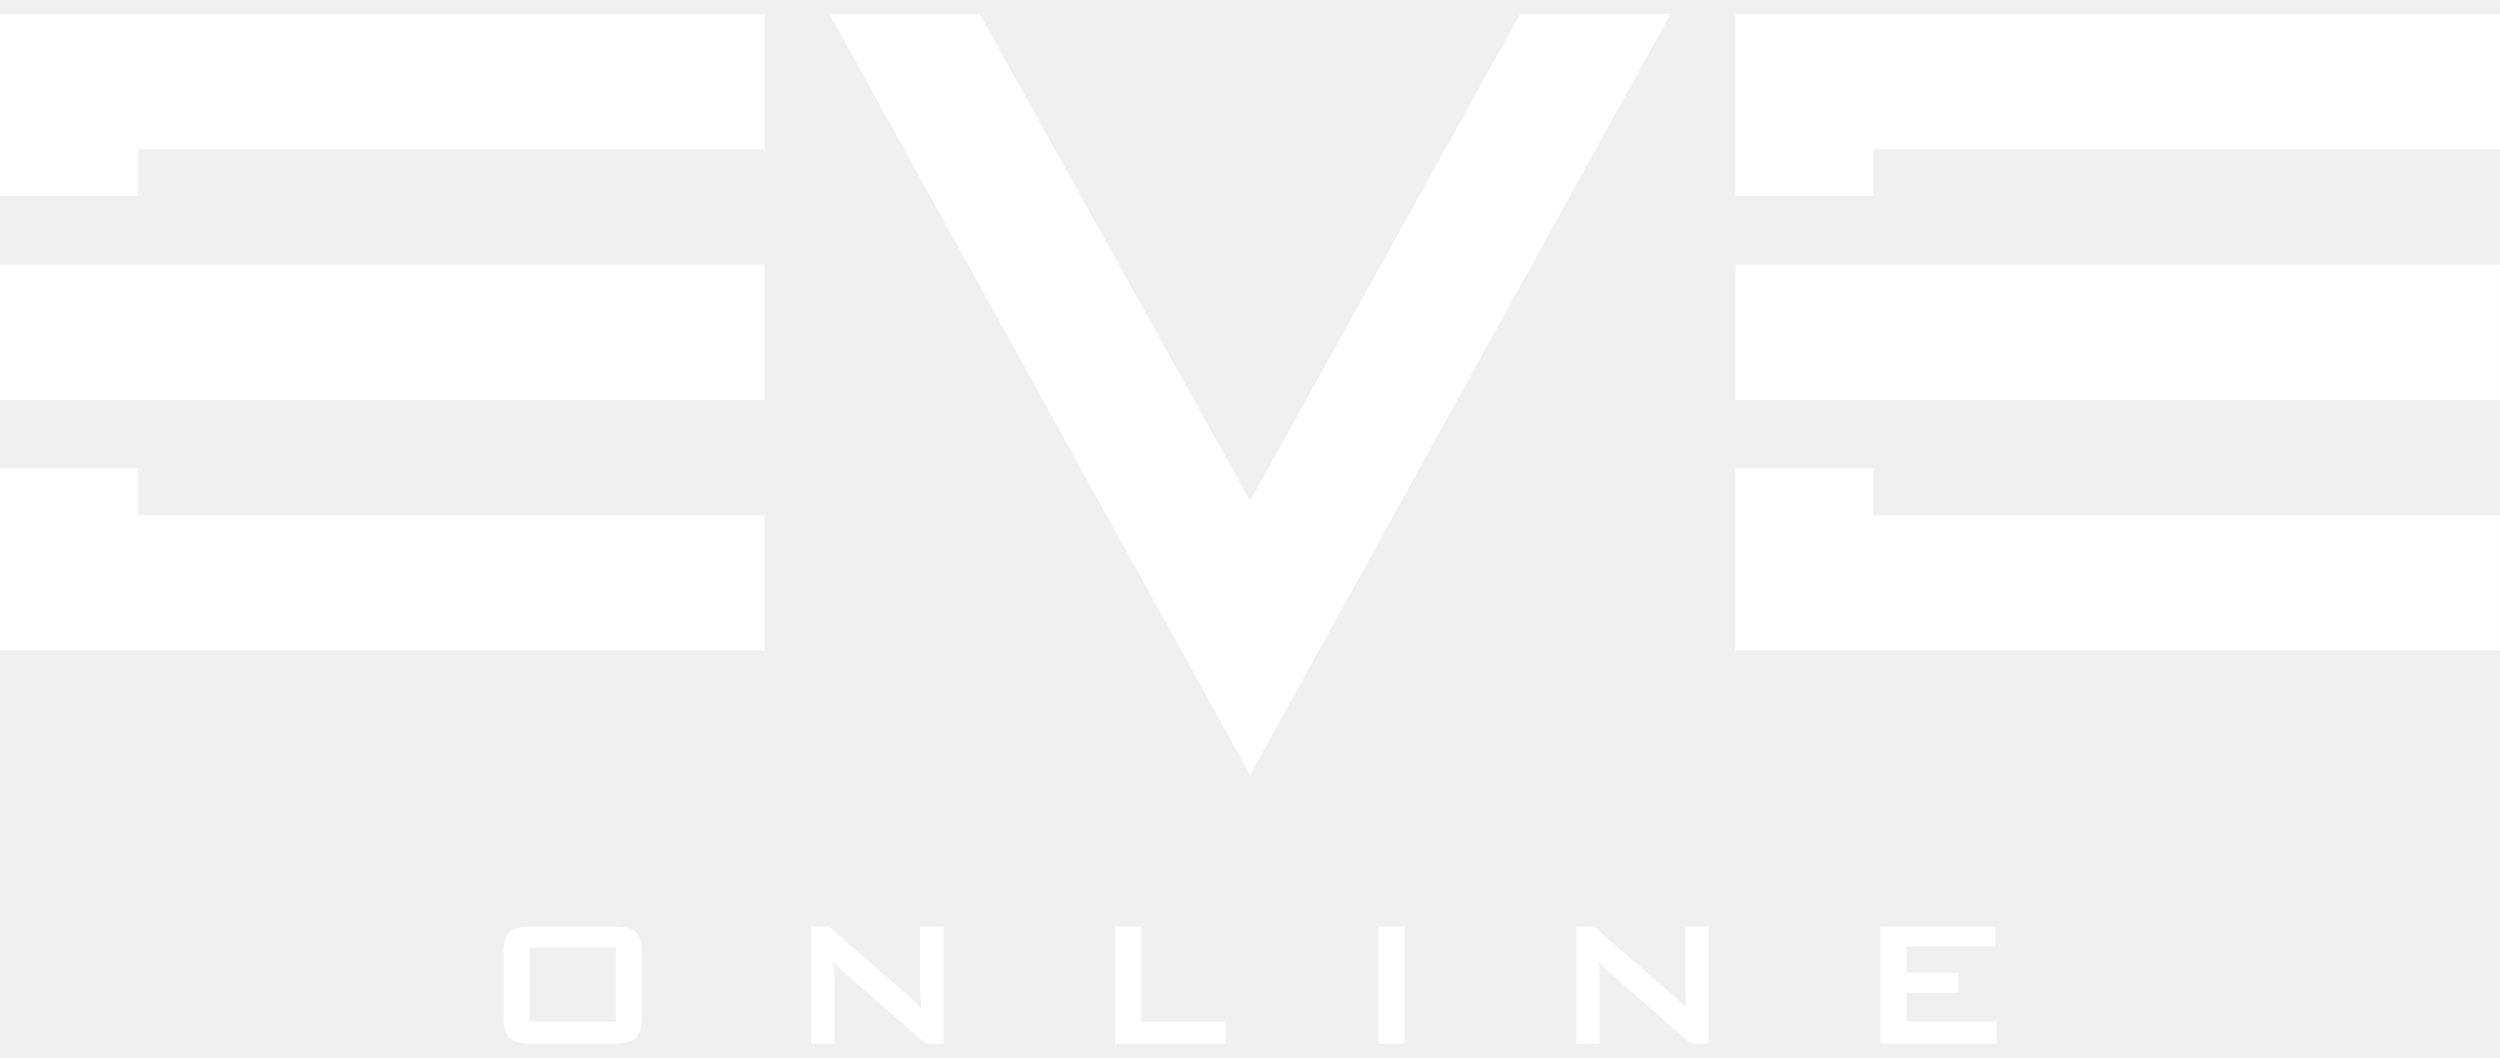
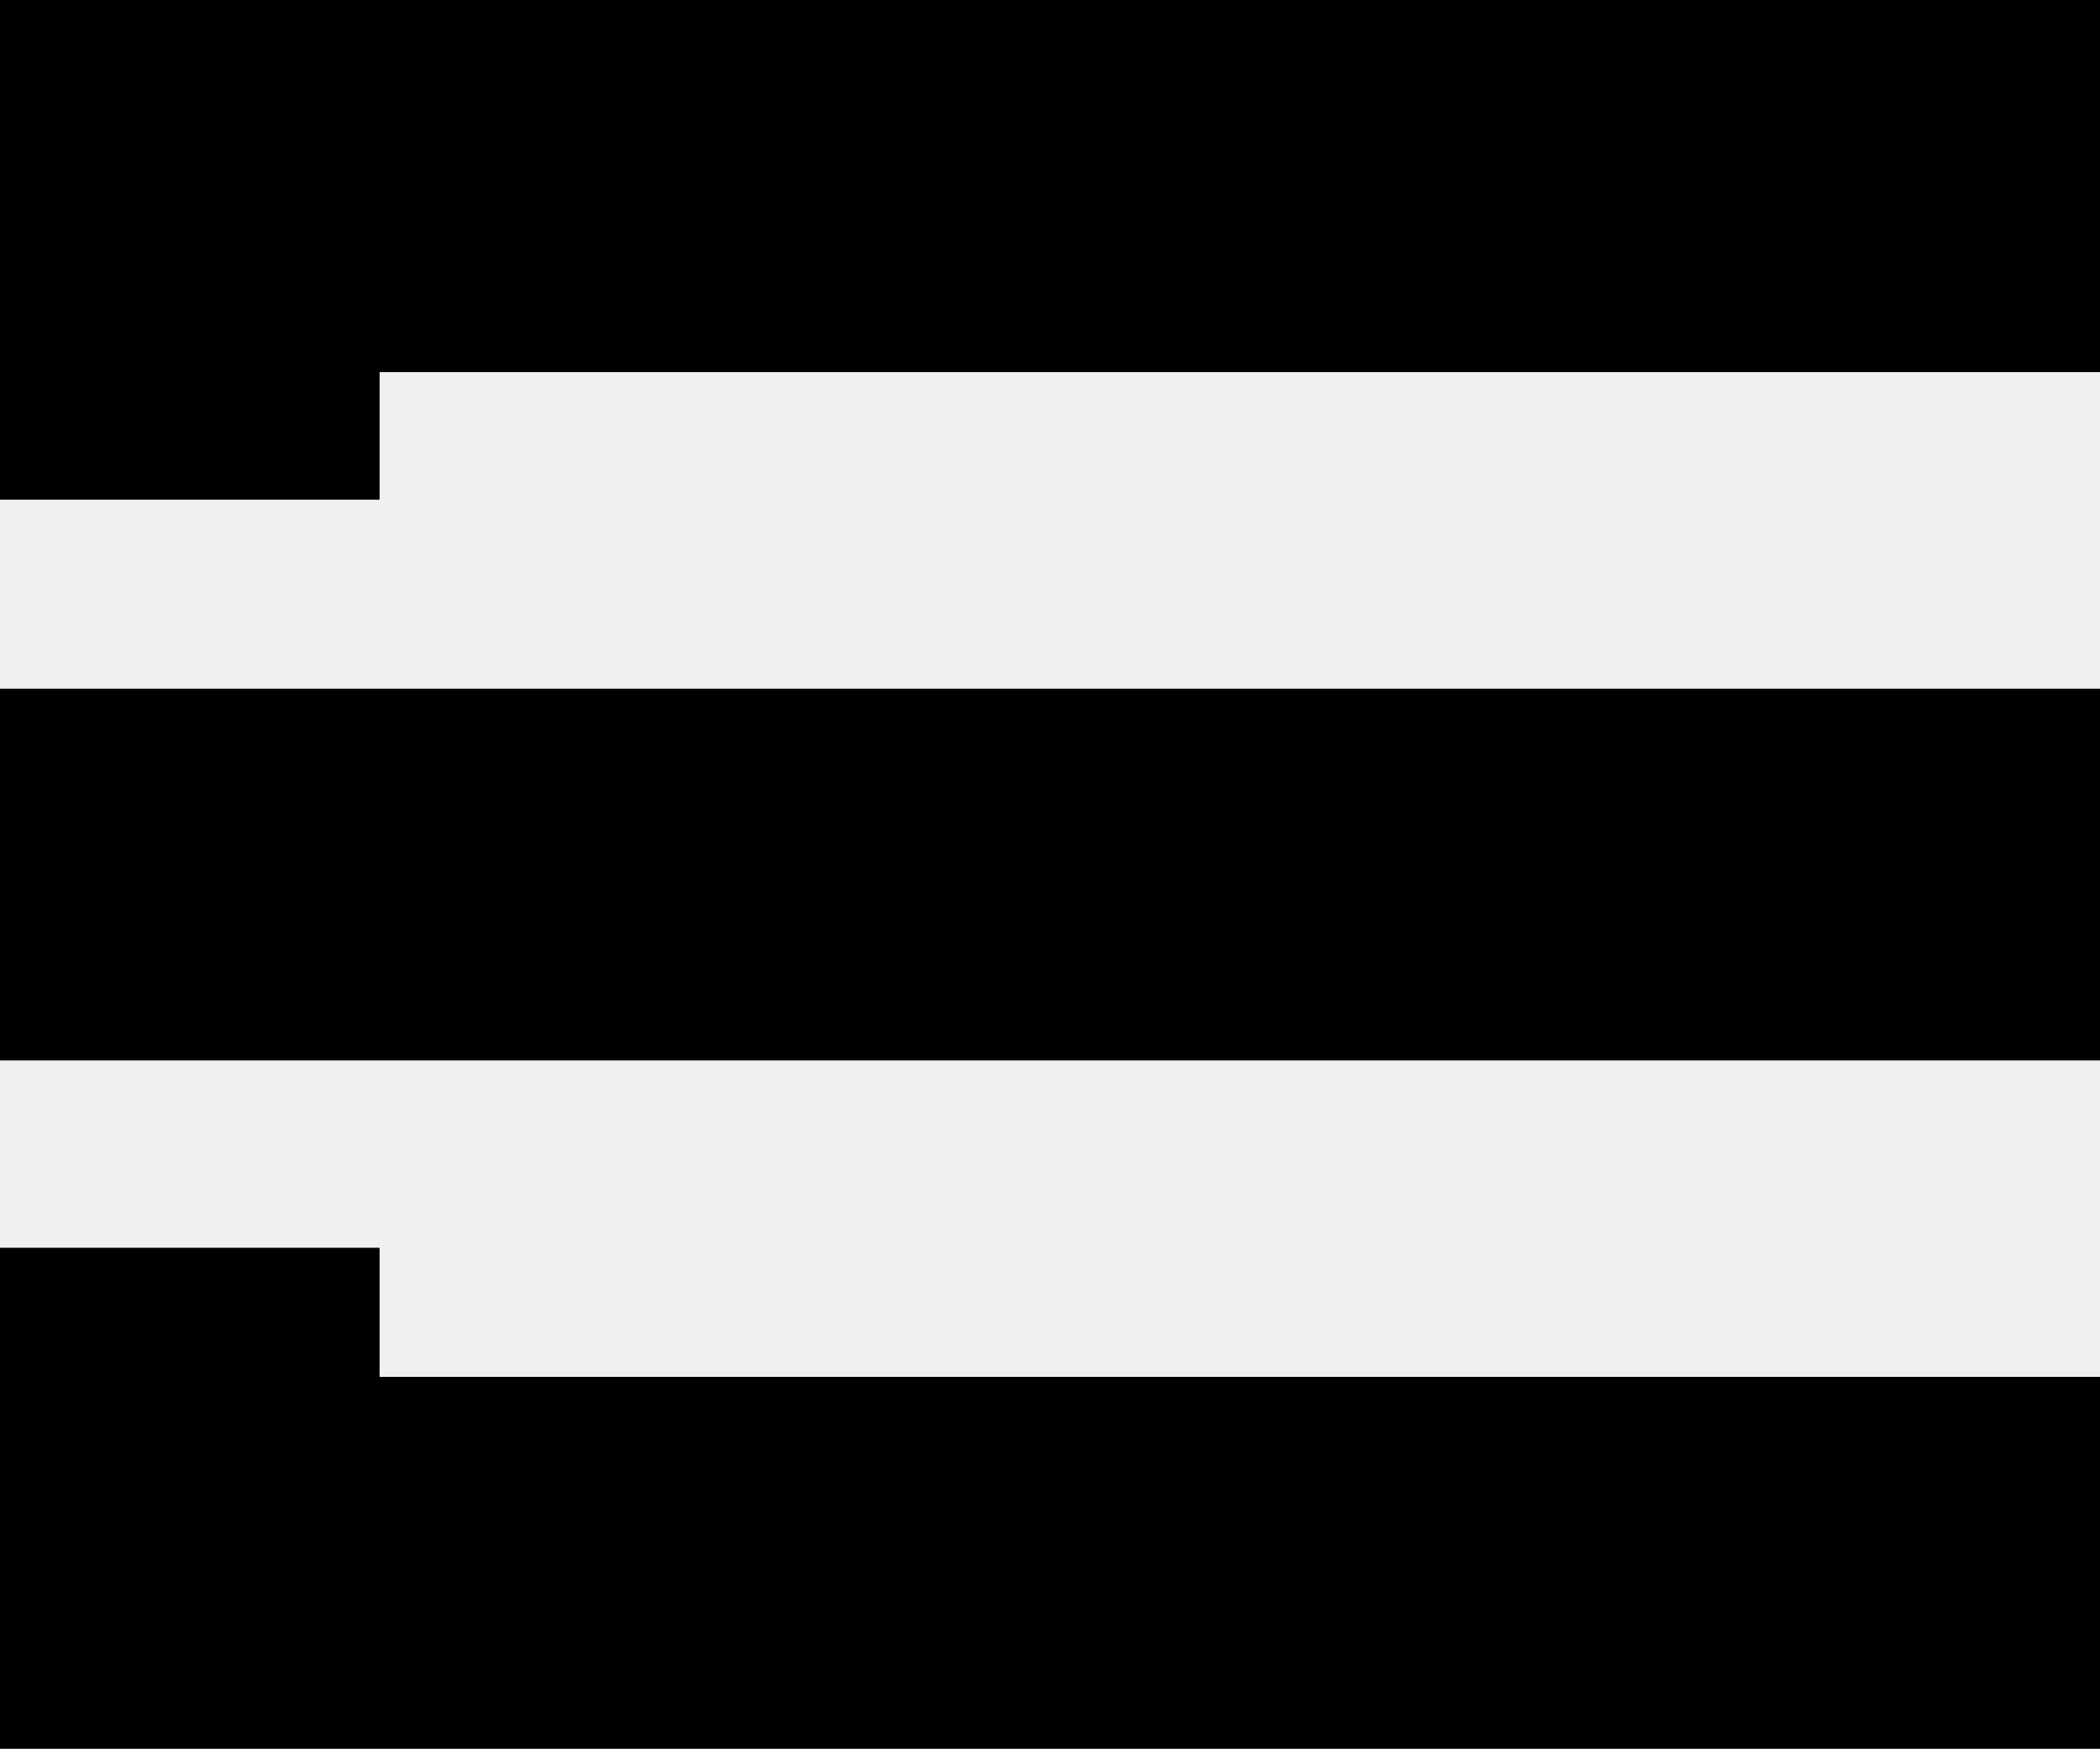
- <svg xmlns="http://www.w3.org/2000/svg" width="130" height="55" viewBox="0 0 130 55" fill="none">
-   <path d="M0 20.801H39.76V13.763H0V20.801ZM0 10.185H7.187C7.187 10.185 7.187 8.424 7.187 7.769C8.2 7.769 39.76 7.769 39.76 7.769V0.725H0V10.185ZM7.187 24.348H0V33.833H39.76V26.792C39.76 26.792 8.2 26.792 7.187 26.792C7.187 26.134 7.187 24.348 7.187 24.348ZM97.421 24.348H90.237V33.833H129.994V26.792C129.994 26.792 98.432 26.792 97.418 26.792C97.421 26.134 97.421 24.348 97.421 24.348ZM65.006 26.037C64.153 24.502 50.944 0.725 50.944 0.725H43.127L65.006 40.306L86.87 0.725H79.046C79.046 0.725 65.856 24.502 65.006 26.037ZM90.24 0.725V10.185H97.424C97.424 10.185 97.424 8.424 97.424 7.769C98.438 7.769 130 7.769 130 7.769V0.725H90.24ZM90.24 20.801H129.997V13.763H90.24V20.801Z" fill="white" />
-   <path d="M26.18 49.617C26.18 49.068 26.278 48.692 26.479 48.487C26.677 48.284 27.06 48.182 27.629 48.182H31.92C32.492 48.182 32.878 48.281 33.079 48.487C33.277 48.689 33.379 49.065 33.379 49.617V52.83C33.379 53.389 33.277 53.768 33.079 53.967C32.878 54.169 32.492 54.272 31.92 54.272H27.632C27.06 54.272 26.68 54.172 26.482 53.967C26.282 53.768 26.183 53.389 26.183 52.83V49.617H26.18ZM27.542 53.125H32.019V49.267H27.542V53.125Z" fill="white" />
-   <path d="M42.178 54.27V48.185H43.108L47.233 51.774C47.372 51.896 47.498 52.005 47.603 52.108C47.711 52.217 47.81 52.323 47.9 52.432C47.878 52.095 47.863 51.851 47.857 51.709C47.85 51.565 47.844 51.456 47.844 51.379V48.185H49.065V54.273H48.135L43.834 50.511C43.729 50.415 43.639 50.328 43.562 50.251C43.485 50.174 43.413 50.097 43.346 50.013C43.364 50.203 43.377 50.38 43.389 50.547C43.395 50.714 43.398 50.858 43.398 50.98V54.27H42.178Z" fill="white" />
-   <path d="M57.992 54.27V48.185H59.355V53.126H63.745V54.27H57.992Z" fill="white" />
-   <path d="M71.679 54.27V48.185H73.042V54.273H71.679V54.27Z" fill="white" />
-   <path d="M81.963 54.27V48.185H82.896L87.021 51.774C87.163 51.896 87.286 52.005 87.394 52.108C87.503 52.217 87.602 52.323 87.688 52.432C87.666 52.095 87.651 51.851 87.645 51.709C87.635 51.565 87.632 51.456 87.632 51.379V48.185H88.85V54.273H87.92L83.619 50.511C83.514 50.415 83.424 50.328 83.344 50.251C83.27 50.174 83.195 50.097 83.131 50.013C83.149 50.203 83.165 50.38 83.171 50.547C83.183 50.714 83.186 50.858 83.186 50.98V54.27H81.963Z" fill="white" />
-   <path d="M97.775 54.27V48.185H103.763V49.223H99.141V50.579H101.832V51.616H99.141V53.123H103.819V54.266H97.775V54.27Z" fill="white" />
+ <svg xmlns="http://www.w3.org/2000/svg" width="39.76" height="33.109" viewBox="0 0.725 39.76 33.109" fill="none">
+   <path d="M0 20.801H39.76V13.763H0V20.801ZM0 10.185H7.187C7.187 10.185 7.187 8.424 7.187 7.769C8.2 7.769 39.76 7.769 39.76 7.769V0.725H0V10.185ZM7.187 24.348H0V33.833H39.76V26.792C39.76 26.792 8.2 26.792 7.187 26.792C7.187 26.134 7.187 24.348 7.187 24.348ZM97.421 24.348H90.237V33.833H129.994V26.792C129.994 26.792 98.432 26.792 97.418 26.792C97.421 26.134 97.421 24.348 97.421 24.348ZM65.006 26.037C64.153 24.502 50.944 0.725 50.944 0.725H43.127L65.006 40.306L86.87 0.725H79.046C79.046 0.725 65.856 24.502 65.006 26.037ZM90.24 0.725V10.185H97.424C97.424 10.185 97.424 8.424 97.424 7.769C98.438 7.769 130 7.769 130 7.769V0.725H90.24ZM90.24 20.801H129.997V13.763H90.24V20.801Z" fill="#000000" />
</svg>
